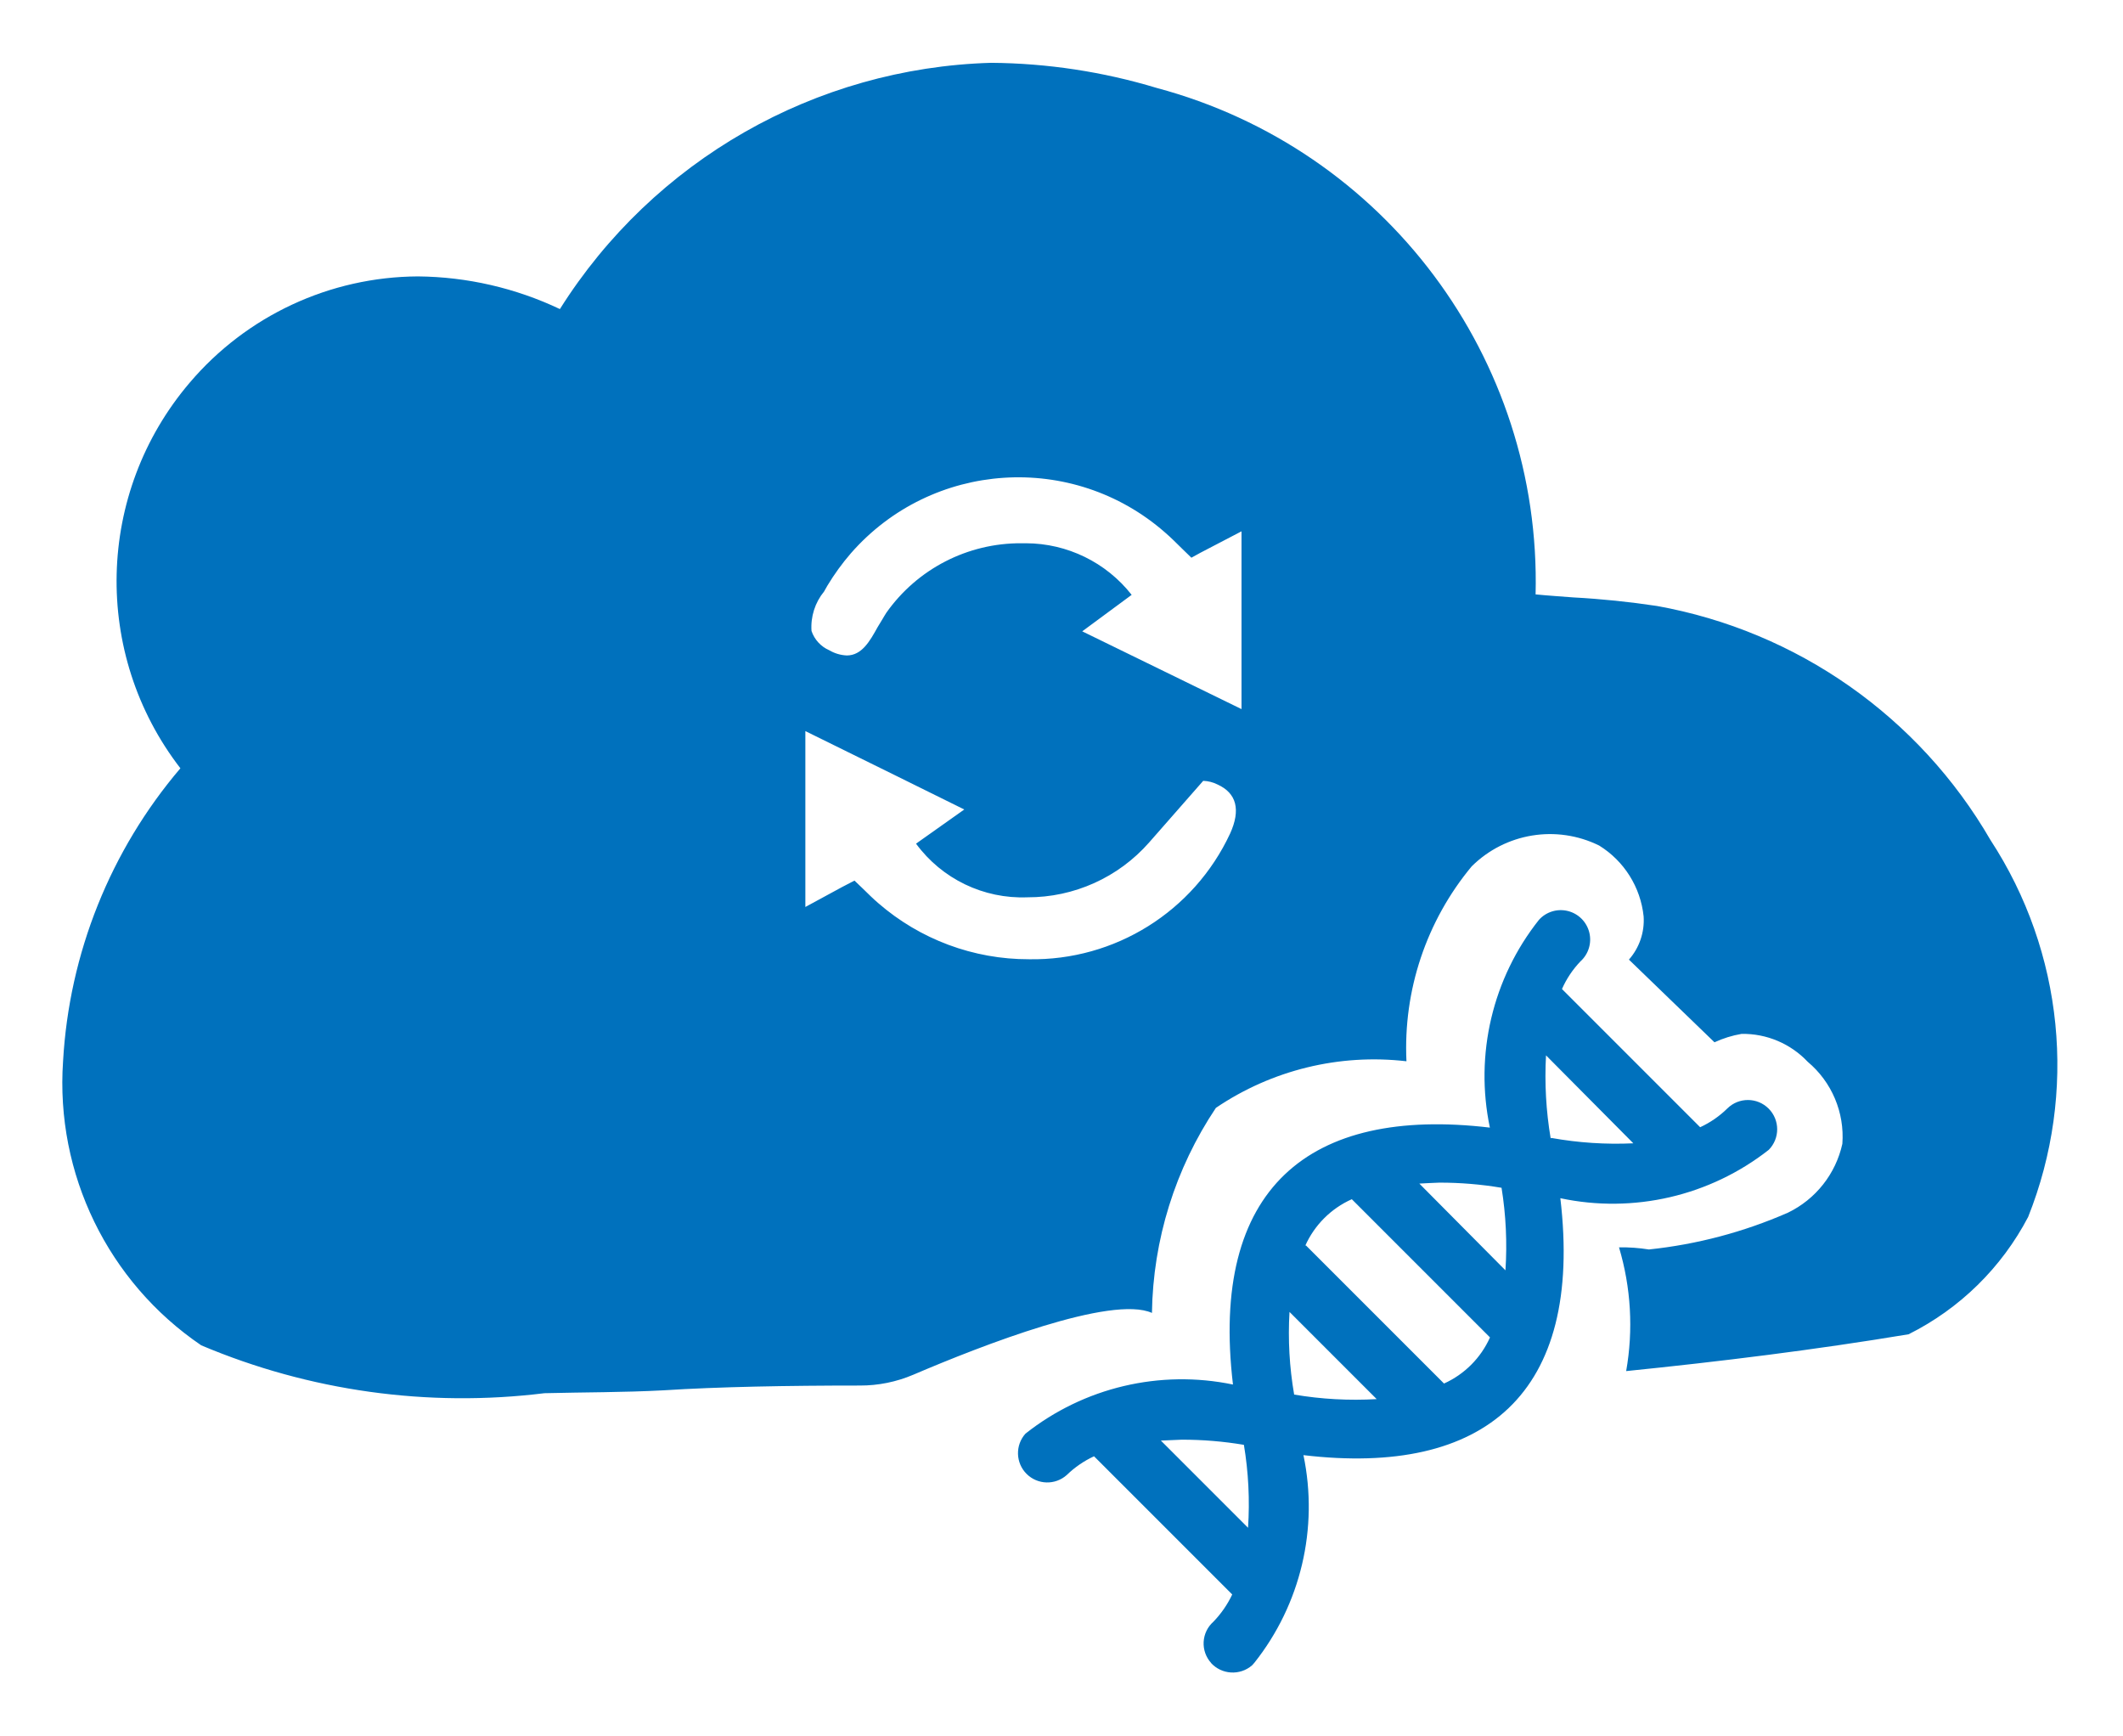
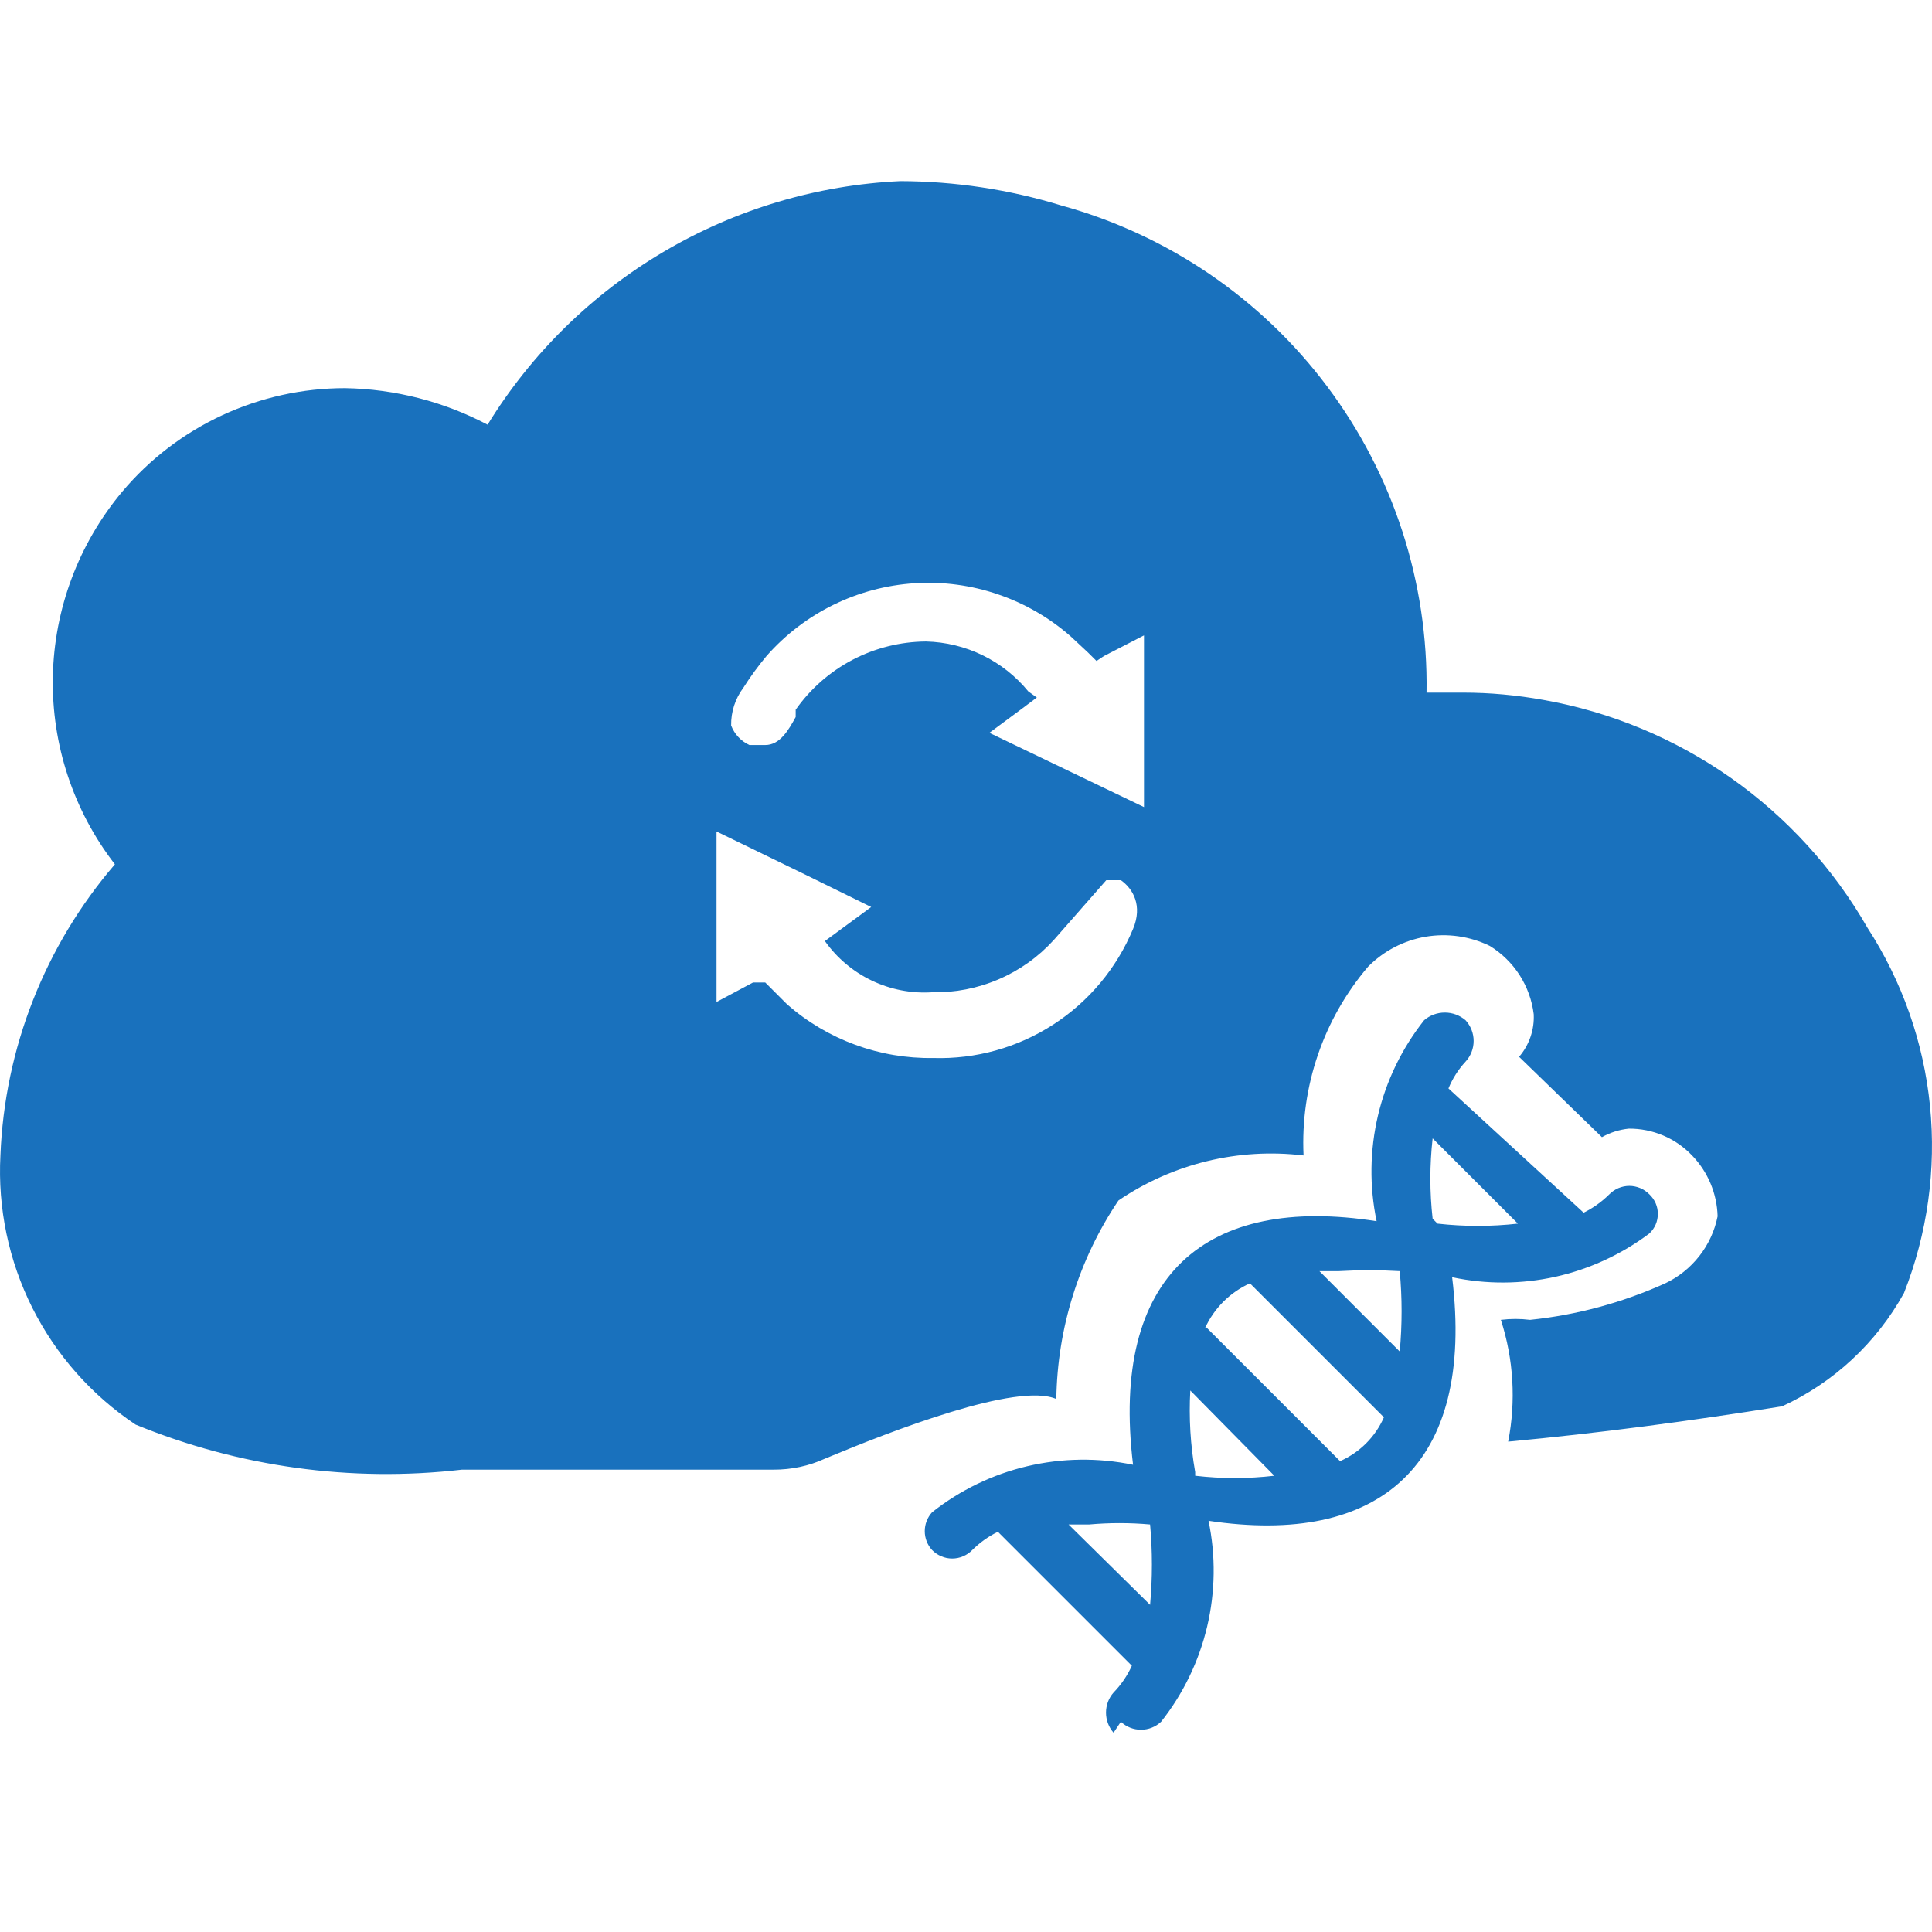
- <svg xmlns="http://www.w3.org/2000/svg" width="16.9" height="13.813" viewBox="0 0 16.9 13.813">
-   <path id="backupblueprints" d="M9.139,12.736a.231.231,0,0,1,.018-.328.807.807,0,0,0,.15-.217l-1.1-1.1a.784.784,0,0,0-.217.149.233.233,0,0,1-.329-.329,2.006,2.006,0,0,1,1.652-.391c-.185-1.558.6-2.216,2.045-2.045a2,2,0,0,1,.391-1.654.234.234,0,1,1,.33.331.763.763,0,0,0-.147.22l1.1,1.1a.768.768,0,0,0,.217-.15.233.233,0,0,1,.329.33,2.011,2.011,0,0,1-1.659.385c.184,1.557-.6,2.216-2.045,2.045a2,2,0,0,1-.391,1.653l-.018.02a.235.235,0,0,1-.328-.02Zm-.4-1.77.694.694A2.868,2.868,0,0,0,9.4,11a2.94,2.94,0,0,0-.495-.041C8.849,10.961,8.795,10.963,8.74,10.966ZM9.8,10.6a2.918,2.918,0,0,0,.657.036l-.694-.694A2.874,2.874,0,0,0,9.8,10.6Zm.093-1.188,1.1,1.1a.728.728,0,0,0,.366-.367l-1.1-1.1A.732.732,0,0,0,9.888,9.416Zm.9-.495.689.694a2.921,2.921,0,0,0-.031-.657,2.955,2.955,0,0,0-.495-.041C10.9,8.916,10.844,8.917,10.789,8.921Zm1.053-.36A2.923,2.923,0,0,0,12.5,8.6L11.805,7.9A2.986,2.986,0,0,0,11.842,8.561ZM1.1,10.208a2.524,2.524,0,0,1-1.1-2.261A3.939,3.939,0,0,1,.934,5.615a2.436,2.436,0,0,1,.074-3.069A2.4,2.4,0,0,1,2.825,1.7a2.692,2.692,0,0,1,1.13.26A4.2,4.2,0,0,1,7.387,0,4.681,4.681,0,0,1,8.706.2a4.068,4.068,0,0,1,3.016,4.031c.1.01.2.016.3.024.223.012.446.035.665.068a3.855,3.855,0,0,1,2.656,1.863,3.27,3.27,0,0,1,.3,3,2.166,2.166,0,0,1-.952.934c-.745.124-1.5.217-2.248.293a2.14,2.14,0,0,0-.057-.985,1.379,1.379,0,0,1,.238.017,3.722,3.722,0,0,0,1.107-.293.8.8,0,0,0,.433-.548.777.777,0,0,0-.276-.653.708.708,0,0,0-.526-.222.85.85,0,0,0-.216.067l-.681-.658a.473.473,0,0,0,.117-.344.755.755,0,0,0-.354-.564.885.885,0,0,0-1.015.166,2.26,2.26,0,0,0-.519,1.551,2.243,2.243,0,0,0-1.517.371,3.012,3.012,0,0,0-.509,1.632c-.321-.144-1.355.259-1.9.492a1.073,1.073,0,0,1-.425.086c-.574,0-1.127.01-1.562.038-.321.017-.632.015-.949.023A5.342,5.342,0,0,1,1.1,10.208ZM9.29,6.135c.086-.189.052-.322-.1-.391a.272.272,0,0,0-.114-.029l-.43.49a1.284,1.284,0,0,1-.97.437,1.048,1.048,0,0,1-.886-.427l.384-.272L6.64,5.679l-.731-.36v1.4L6.2,6.561l.1-.052h0l.069.066c.042.041.08.079.12.113a1.823,1.823,0,0,0,1.2.447A1.733,1.733,0,0,0,9.29,6.135Zm-.784-1.9-.122.09-.271.2,1.268.619,0-1.415L9.053,3.9l-.071.039-.068-.066c-.049-.048-.094-.094-.142-.135a1.772,1.772,0,0,0-2.5.165,1.882,1.882,0,0,0-.188.259l-.026.046a.446.446,0,0,0-.1.314.258.258,0,0,0,.142.154.3.3,0,0,0,.139.041c.12,0,.184-.115.245-.225l.04-.066.013-.022.016-.026a1.306,1.306,0,0,1,1.076-.554h.037A1.073,1.073,0,0,1,8.506,4.234Z" transform="translate(0.502 0.5)" fill="#0071bd" stroke="rgba(0,0,0,0)" stroke-width="1" />
+ <svg xmlns="http://www.w3.org/2000/svg" width="32" height="32" viewBox="0 0 32 32" fill="none">
+   <path d="M18.444 28.699C18.363 28.607 18.319 28.489 18.319 28.366C18.319 28.244 18.363 28.125 18.444 28.034C18.57 27.904 18.672 27.754 18.747 27.59L16.528 25.371C16.371 25.448 16.228 25.55 16.104 25.673C16.061 25.718 16.009 25.753 15.952 25.777C15.895 25.802 15.833 25.814 15.771 25.814C15.709 25.814 15.648 25.802 15.591 25.777C15.533 25.753 15.482 25.718 15.438 25.673C15.36 25.588 15.317 25.476 15.317 25.361C15.317 25.245 15.36 25.134 15.438 25.048C15.902 24.681 16.44 24.42 17.015 24.285C17.59 24.149 18.188 24.141 18.767 24.261C18.384 21.114 19.977 19.783 22.801 20.227C22.68 19.648 22.688 19.05 22.824 18.475C22.96 17.9 23.221 17.362 23.588 16.898C23.683 16.816 23.805 16.771 23.931 16.771C24.057 16.771 24.178 16.816 24.274 16.898C24.36 16.992 24.408 17.114 24.408 17.241C24.408 17.369 24.36 17.491 24.274 17.584C24.154 17.714 24.058 17.865 23.991 18.028L26.23 20.086C26.387 20.008 26.53 19.906 26.654 19.783C26.697 19.739 26.749 19.703 26.806 19.679C26.863 19.655 26.925 19.642 26.987 19.642C27.049 19.642 27.11 19.655 27.168 19.679C27.225 19.703 27.276 19.739 27.32 19.783C27.364 19.825 27.399 19.875 27.423 19.93C27.447 19.986 27.459 20.045 27.459 20.106C27.459 20.166 27.447 20.226 27.423 20.282C27.399 20.337 27.364 20.387 27.32 20.429C26.859 20.776 26.328 21.021 25.765 21.147C25.201 21.272 24.617 21.275 24.052 21.155C24.435 24.282 22.841 25.613 20.017 25.189C20.138 25.768 20.13 26.366 19.994 26.941C19.858 27.516 19.598 28.054 19.231 28.518C19.141 28.603 19.022 28.65 18.898 28.65C18.774 28.65 18.655 28.603 18.565 28.518L18.444 28.699ZM17.637 25.189L19.049 26.581C19.089 26.138 19.089 25.693 19.049 25.25C18.714 25.22 18.376 25.22 18.041 25.25H17.637V25.189ZM19.796 24.443C20.231 24.494 20.671 24.494 21.107 24.443L19.715 23.031C19.69 23.483 19.717 23.936 19.796 24.382V24.443ZM19.977 21.982L22.196 24.201C22.521 24.058 22.78 23.799 22.922 23.475L20.703 21.256C20.372 21.405 20.107 21.671 19.957 22.002L19.977 21.982ZM21.793 20.993L23.184 22.385C23.225 21.942 23.225 21.497 23.184 21.054C22.849 21.034 22.512 21.034 22.176 21.054H21.793V20.993ZM23.81 20.267C24.252 20.317 24.699 20.317 25.141 20.267L23.729 18.855C23.679 19.298 23.679 19.744 23.729 20.186L23.81 20.267ZM2.246 23.596C1.518 23.11 0.929 22.445 0.536 21.663C0.144 20.881 -0.039 20.011 0.007 19.138C0.076 17.363 0.745 15.663 1.903 14.316C1.216 13.428 0.853 12.332 0.875 11.209C0.897 10.086 1.303 9.005 2.024 8.144C2.477 7.606 3.042 7.174 3.68 6.878C4.318 6.582 5.012 6.429 5.715 6.429C6.539 6.443 7.347 6.65 8.076 7.034C8.8 5.856 9.802 4.872 10.994 4.169C12.186 3.466 13.532 3.064 14.914 3C15.816 3.003 16.714 3.138 17.577 3.403C19.337 3.887 20.888 4.941 21.983 6.402C23.079 7.863 23.657 9.647 23.628 11.472H24.233C24.677 11.472 25.121 11.513 25.565 11.593C26.681 11.791 27.739 12.232 28.667 12.883C29.594 13.535 30.366 14.382 30.93 15.365C31.506 16.253 31.862 17.265 31.967 18.318C32.072 19.37 31.924 20.433 31.536 21.417C31.08 22.241 30.374 22.899 29.518 23.293C28.006 23.535 26.493 23.737 24.98 23.878C25.111 23.206 25.07 22.512 24.859 21.861C25.02 21.841 25.182 21.841 25.343 21.861C26.117 21.781 26.873 21.576 27.582 21.256C27.803 21.151 27.996 20.996 28.147 20.803C28.297 20.611 28.401 20.386 28.449 20.146C28.439 19.769 28.288 19.409 28.026 19.138C27.89 18.996 27.728 18.883 27.547 18.807C27.367 18.731 27.173 18.692 26.977 18.694C26.821 18.71 26.67 18.758 26.533 18.835L25.161 17.504C25.329 17.308 25.416 17.055 25.403 16.798C25.375 16.567 25.294 16.346 25.169 16.15C25.043 15.955 24.875 15.79 24.677 15.668C24.347 15.507 23.975 15.454 23.613 15.515C23.252 15.577 22.918 15.75 22.66 16.011C21.92 16.88 21.538 17.997 21.591 19.138C20.512 19.008 19.423 19.273 18.525 19.884C17.87 20.857 17.513 22 17.496 23.172C16.85 22.89 14.773 23.697 13.663 24.16C13.397 24.282 13.108 24.343 12.816 24.342C11.646 24.342 10.537 24.342 9.669 24.342H7.652C5.816 24.554 3.956 24.297 2.246 23.596ZM18.767 15.386C18.928 15.002 18.767 14.72 18.565 14.579H18.323L17.456 15.567C17.201 15.848 16.889 16.071 16.541 16.22C16.193 16.37 15.817 16.443 15.438 16.435C15.095 16.457 14.751 16.39 14.441 16.242C14.13 16.094 13.862 15.868 13.663 15.587L14.43 15.023L13.361 14.498L11.868 13.772V16.596L12.473 16.273H12.675L12.796 16.394L13.038 16.636C13.707 17.222 14.57 17.538 15.459 17.524C16.162 17.545 16.855 17.352 17.445 16.97C18.036 16.588 18.497 16.035 18.767 15.386ZM17.173 11.553L16.931 11.735L16.387 12.138L18.948 13.368V10.524L18.283 10.867L18.162 10.948L18.02 10.807L17.738 10.544C17.386 10.234 16.976 9.996 16.532 9.845C16.088 9.693 15.618 9.63 15.15 9.66C14.681 9.69 14.223 9.812 13.802 10.019C13.381 10.226 13.005 10.514 12.695 10.867C12.556 11.033 12.428 11.209 12.312 11.392C12.177 11.572 12.106 11.792 12.11 12.017C12.165 12.16 12.273 12.276 12.413 12.34H12.675C12.917 12.34 13.058 12.098 13.179 11.876V11.755C13.423 11.408 13.746 11.125 14.122 10.928C14.497 10.732 14.914 10.628 15.338 10.625C15.663 10.633 15.983 10.711 16.275 10.853C16.568 10.996 16.826 11.2 17.032 11.452L17.173 11.553Z" fill="#1971BD" />
</svg>
